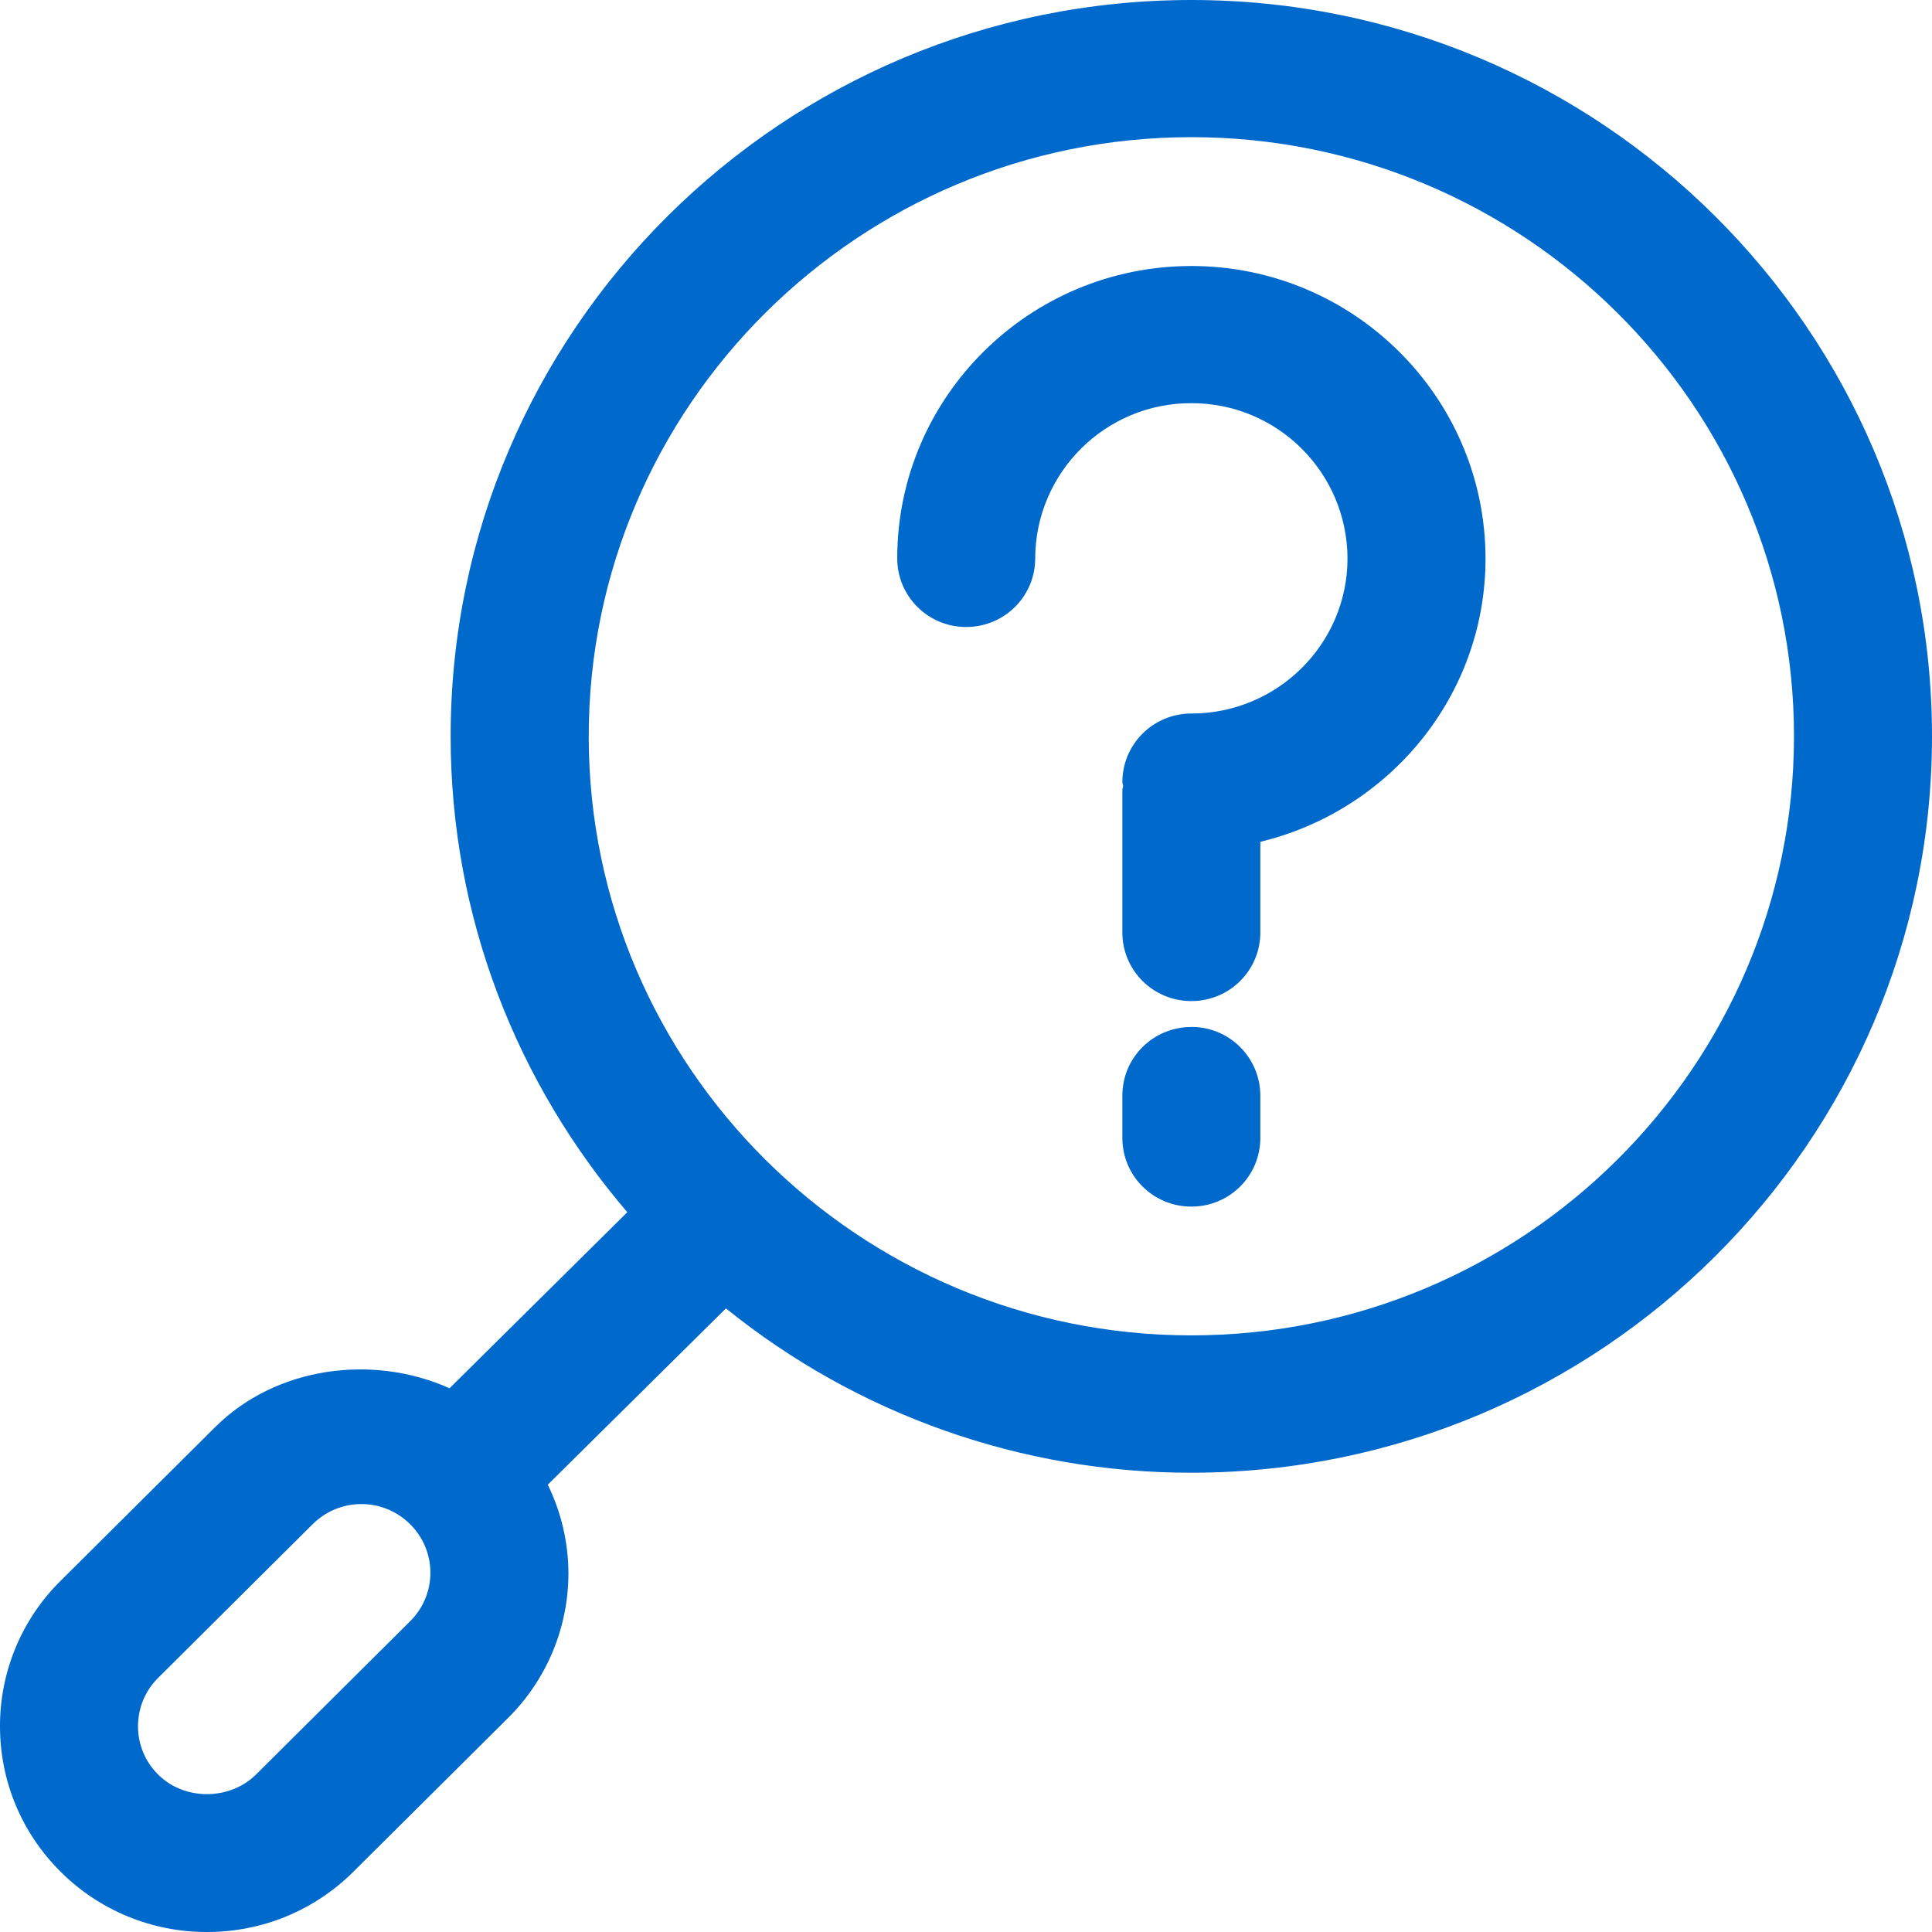
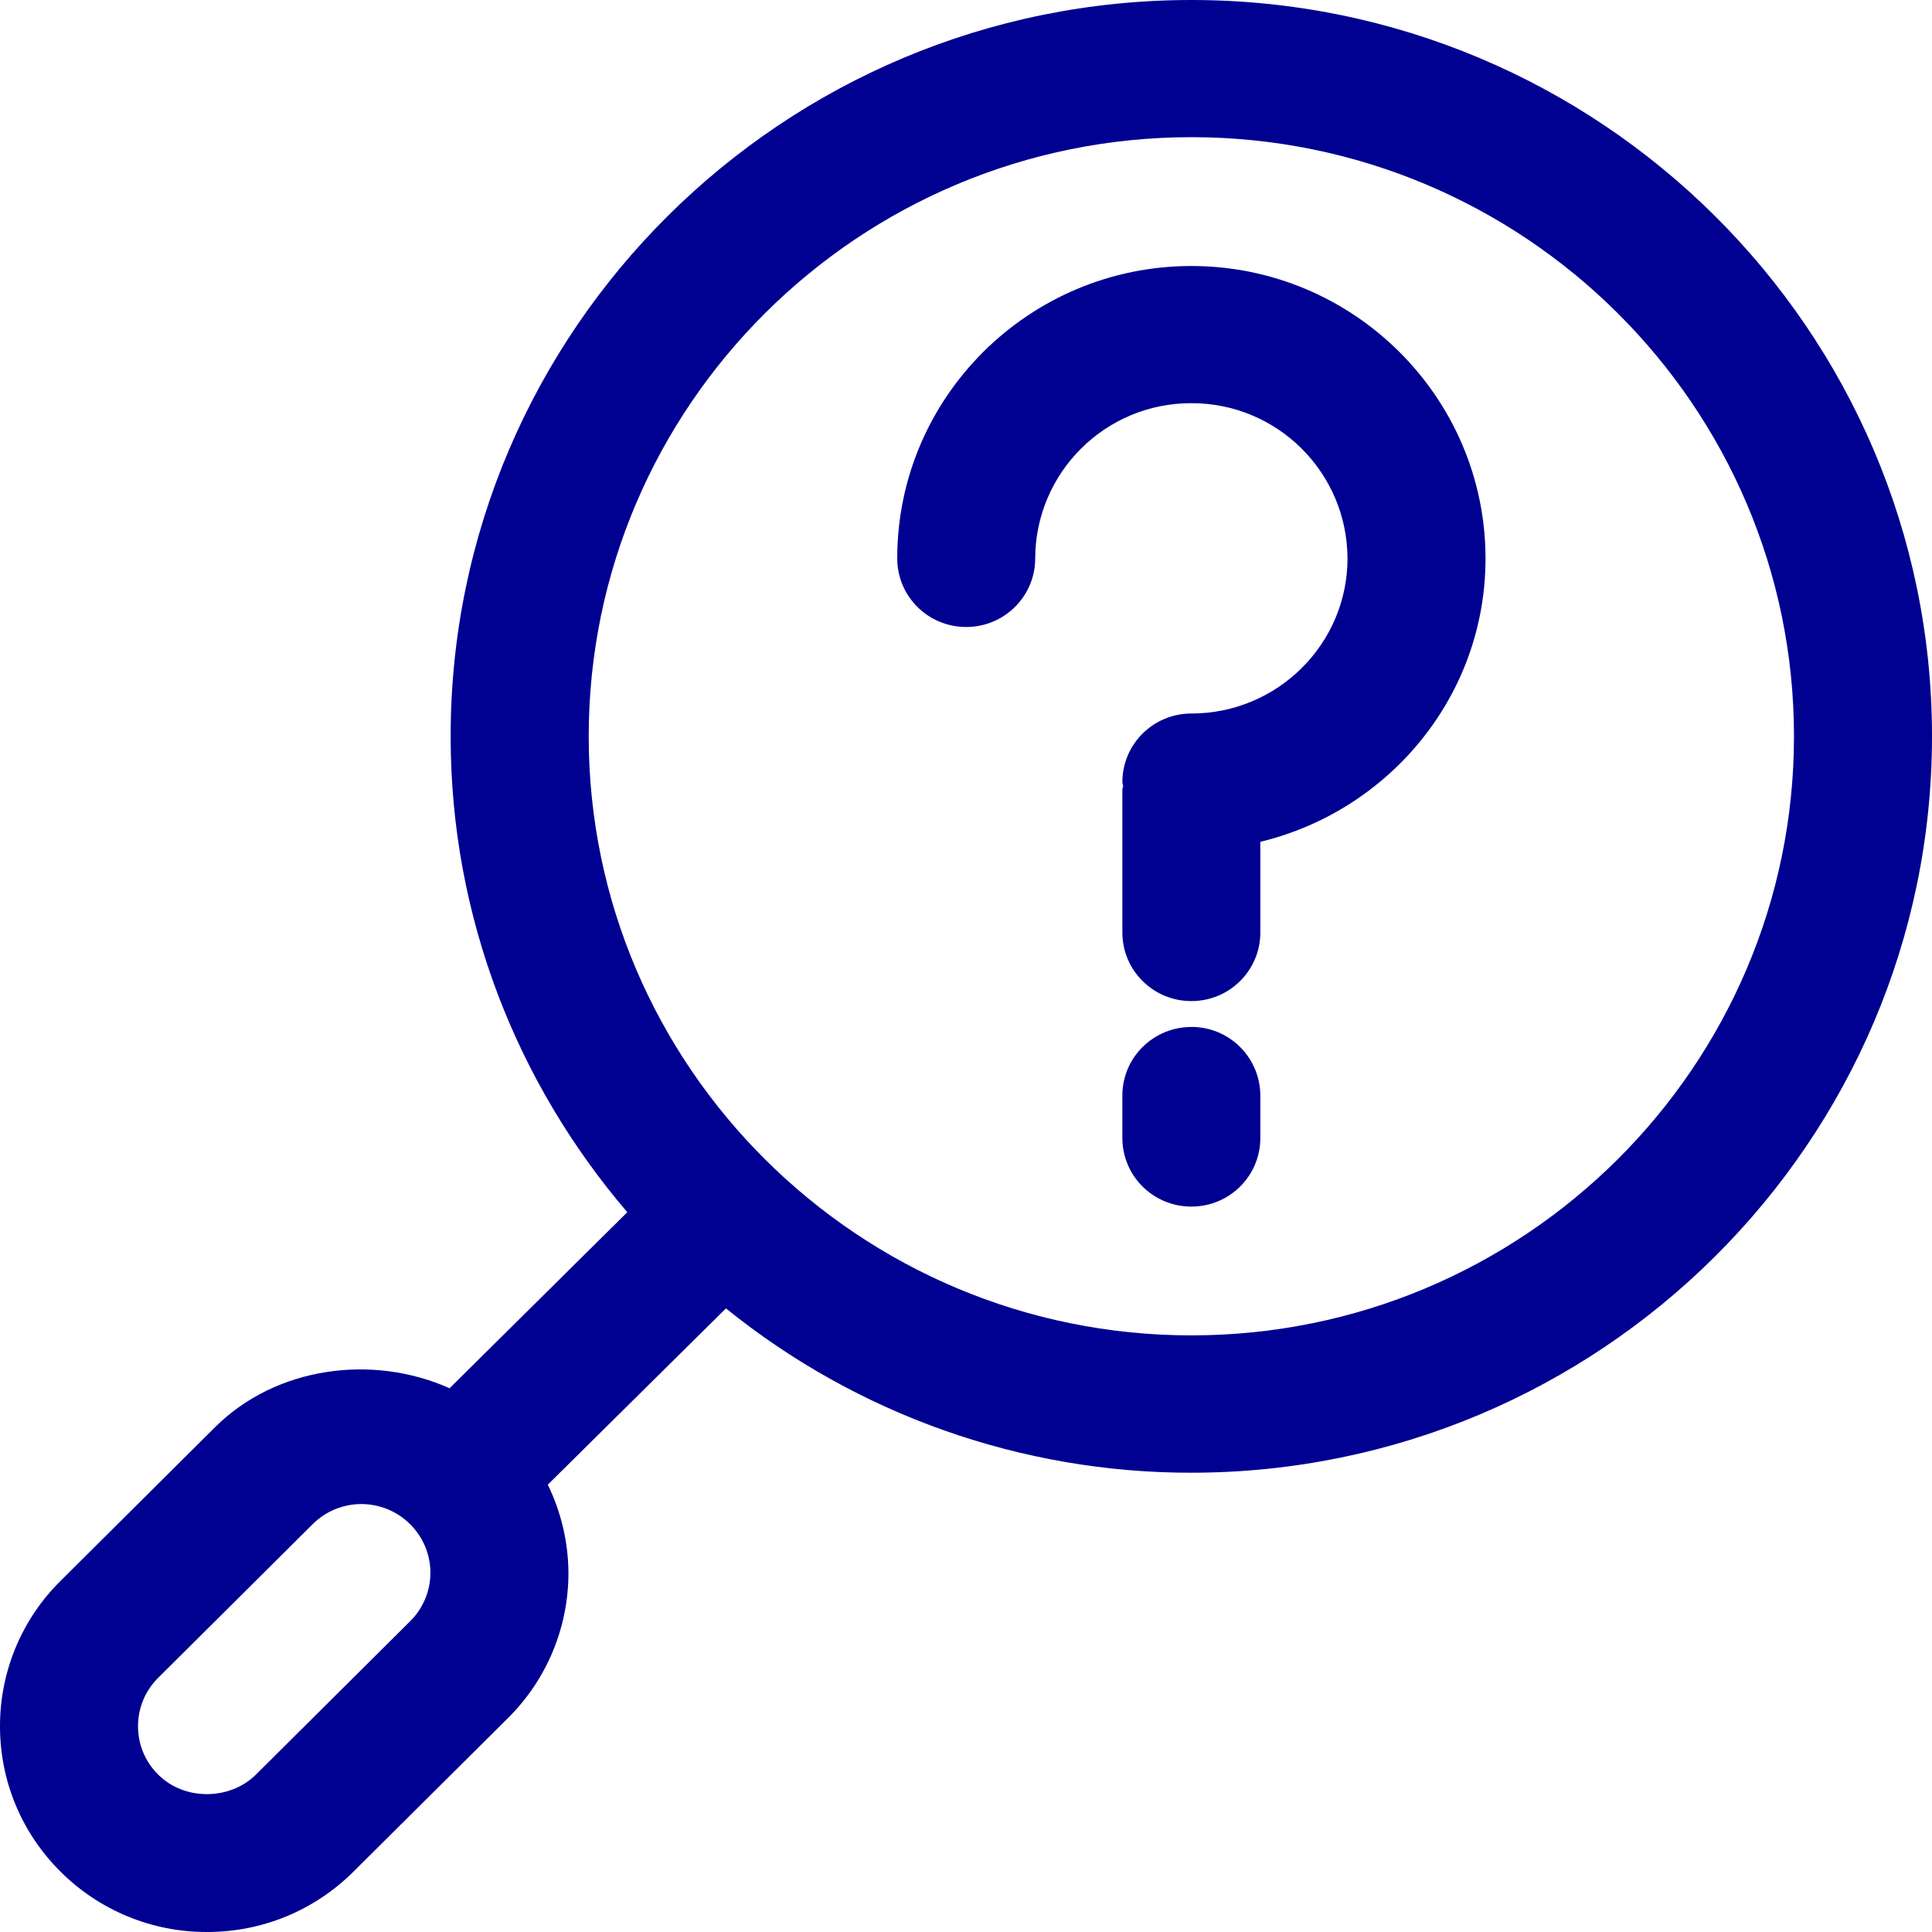
<svg xmlns="http://www.w3.org/2000/svg" width="32" height="32">
-   <g fill="#0069cc">
+   <g fill="#000091">
    <path d="M19.733 4.406c-2.687 0-4.872 2.172-4.872 4.843 0 .628.51 1.136 1.142 1.136.632 0 1.143-.508 1.143-1.136a2.581 2.581 0 0 1 2.587-2.571 2.581 2.581 0 0 1 2.586 2.57c0 1.418-1.16 2.57-2.586 2.57-.632 0-1.143.508-1.143 1.137 0 .022.011.04.012.062 0 .023-.012.041-.012.064v2.364c0 .628.51 1.136 1.143 1.136.632 0 1.142-.508 1.142-1.136v-1.502c2.134-.515 3.73-2.416 3.73-4.693-.002-2.672-2.187-4.844-4.872-4.844zM19.733 17.01c-.632 0-1.143.507-1.143 1.135v.704c0 .628.51 1.136 1.143 1.136.632 0 1.142-.508 1.142-1.136v-.704a1.14 1.14 0 0 0-1.142-1.136z" />
    <path d="M19.733 0C12.968 0 7.464 5.47 7.464 12.195c0 3.006 1.105 5.755 2.926 7.883l-2.944 2.916c-1.27-.569-2.87-.363-3.883.644l-2.557 2.543A3.379 3.379 0 0 0 0 28.591c0 .912.358 1.768 1.003 2.41A3.419 3.419 0 0 0 3.43 32c.915 0 1.777-.356 2.424-.999L8.41 28.46a3.378 3.378 0 0 0 1.005-2.41 3.37 3.37 0 0 0-.342-1.459l2.951-2.92a12.248 12.248 0 0 0 7.707 2.722C26.497 24.39 32 18.919 32 12.195 32 5.47 26.497 0 19.733 0zM6.794 26.852l-2.557 2.543c-.436.428-1.184.43-1.616-.001a1.119 1.119 0 0 1-.335-.802c0-.304.119-.589.335-.803l2.557-2.543a1.143 1.143 0 0 1 1.616.001 1.129 1.129 0 0 1 0 1.605zm12.939-4.734c-5.504 0-9.982-4.45-9.982-9.922s4.476-9.924 9.982-9.924c5.505 0 9.981 4.451 9.981 9.923 0 5.471-4.477 9.923-9.981 9.923z" />
  </g>
</svg>
